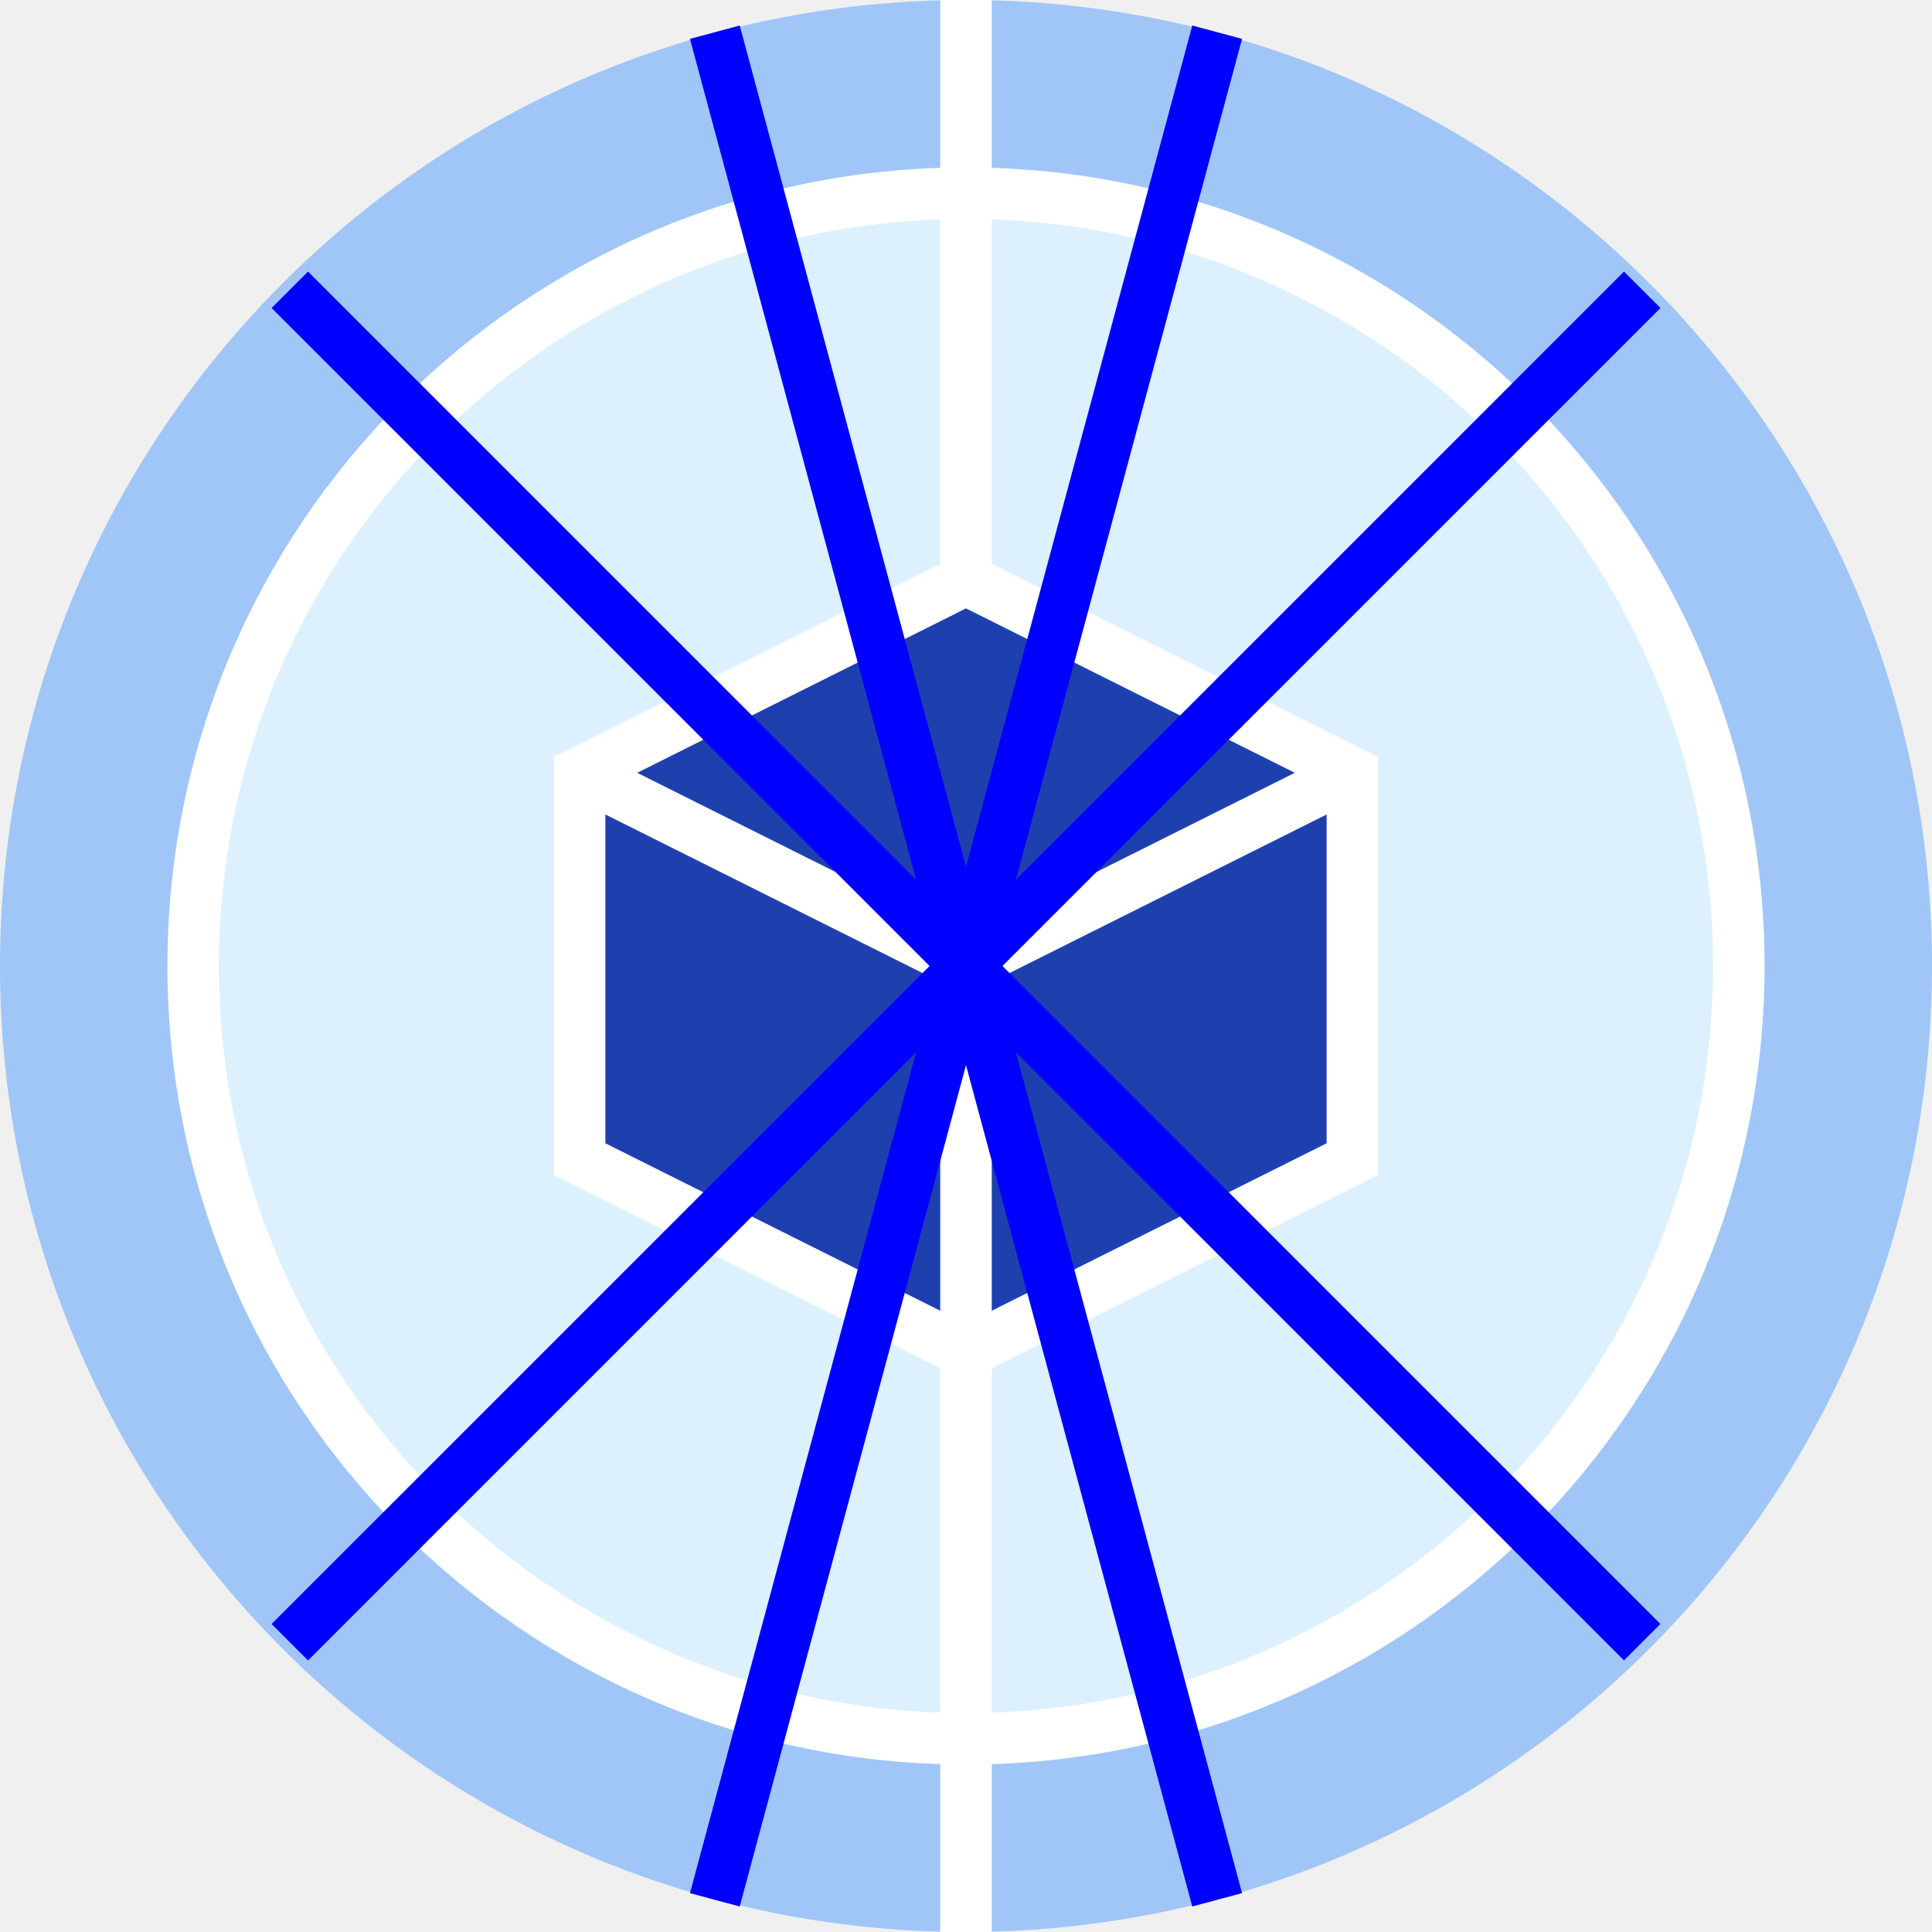
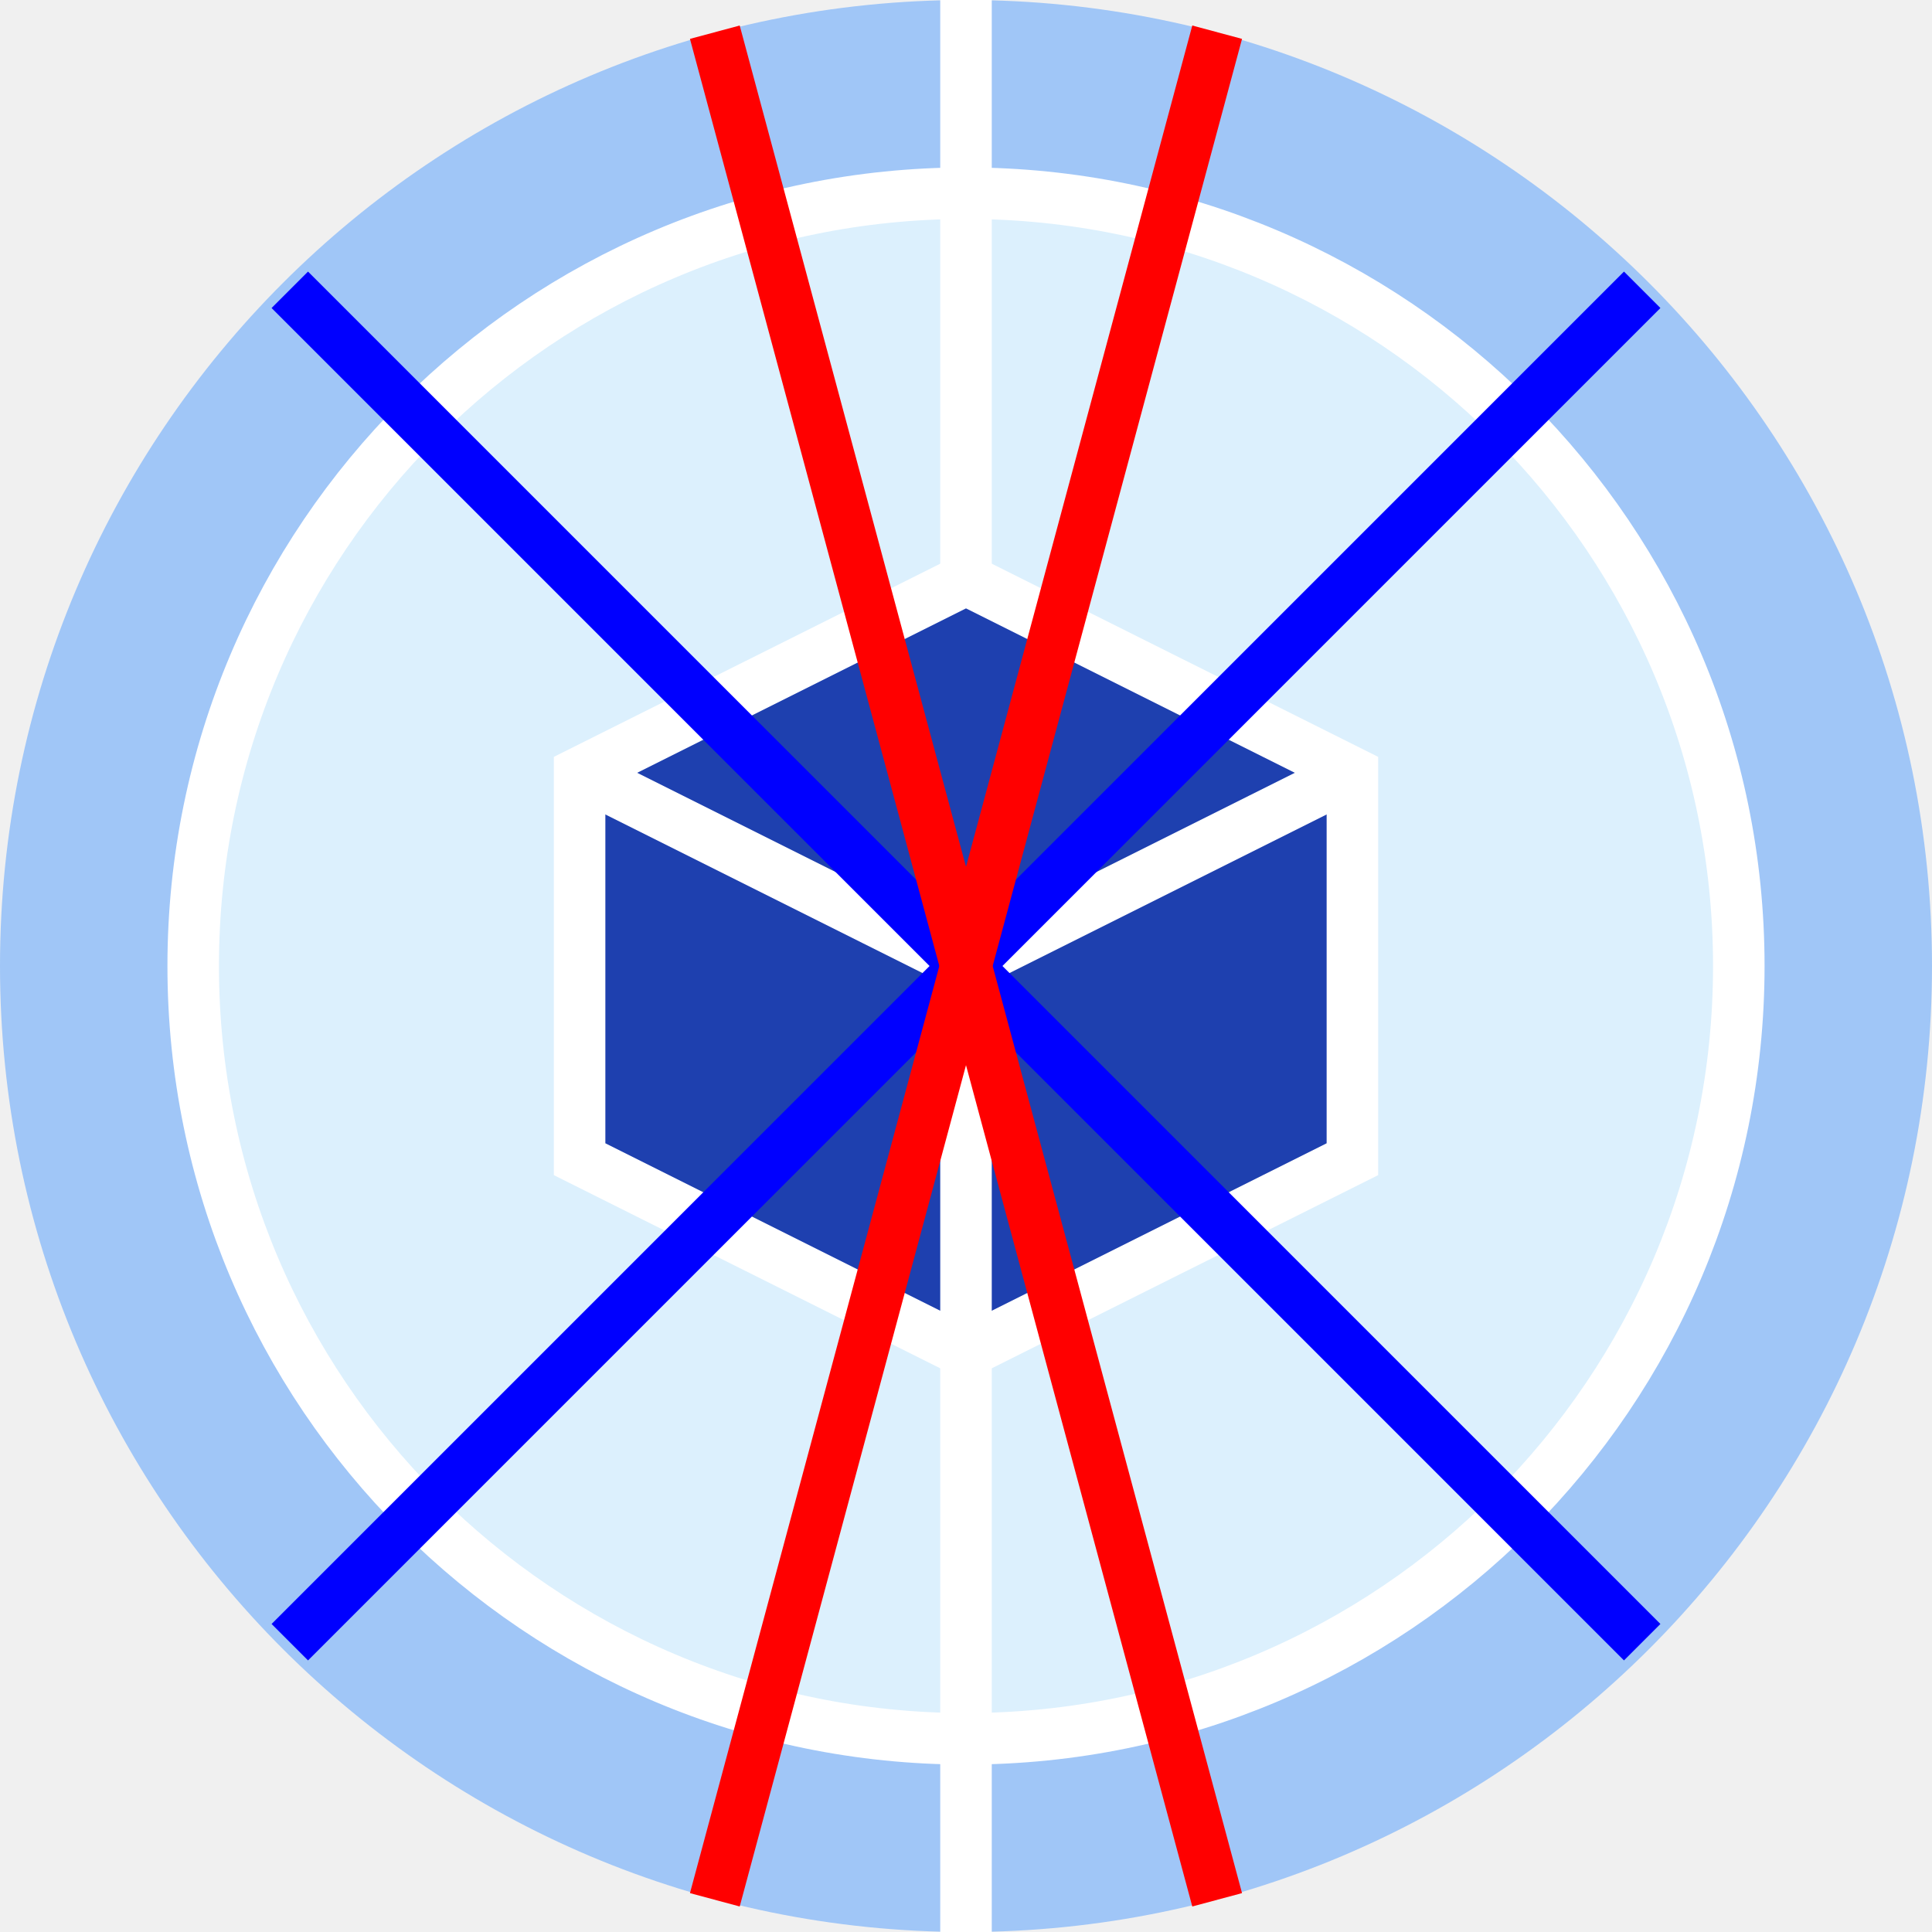
<svg xmlns="http://www.w3.org/2000/svg" viewBox="0 0 600 600">
  <circle cx="300" cy="300" r="300" fill="#A0C6F7" />
  <circle cx="300" cy="300" r="240" fill="#DCF0FD" stroke="white" stroke-width="16" />
  <line x1="300" y1="0" x2="300" y2="600" stroke="white" stroke-width="16" />
  <path d="M300 180 L420 240 L420 360 L300 420 L180 360 L180 240 Z" fill="#1E40AF" stroke="white" stroke-width="16" />
  <line x1="300" y1="300" x2="420" y2="240" stroke="white" stroke-width="16" />
  <line x1="300" y1="300" x2="180" y2="240" stroke="white" stroke-width="16" />
  <line x1="300" y1="300" x2="300" y2="420" stroke="white" stroke-width="16" />
  <line x1="510" y1="90" x2="90" y2="510" stroke="blue" stroke-width="16" />
  <line x1="90" y1="90" x2="510" y2="510" stroke="blue" stroke-width="16" />
-   <line x1="378" y1="10" x2="222" y2="590" stroke="blue" stroke-width="16" />
-   <line x1="222" y1="10" x2="378" y2="590" stroke="blue" stroke-width="16" />
+   <line x1="378" y1="10" x2="222" y2="590" stroke="red" stroke-width="16" />
+   <line x1="222" y1="10" x2="378" y2="590" stroke="red" stroke-width="16" />
</svg>
